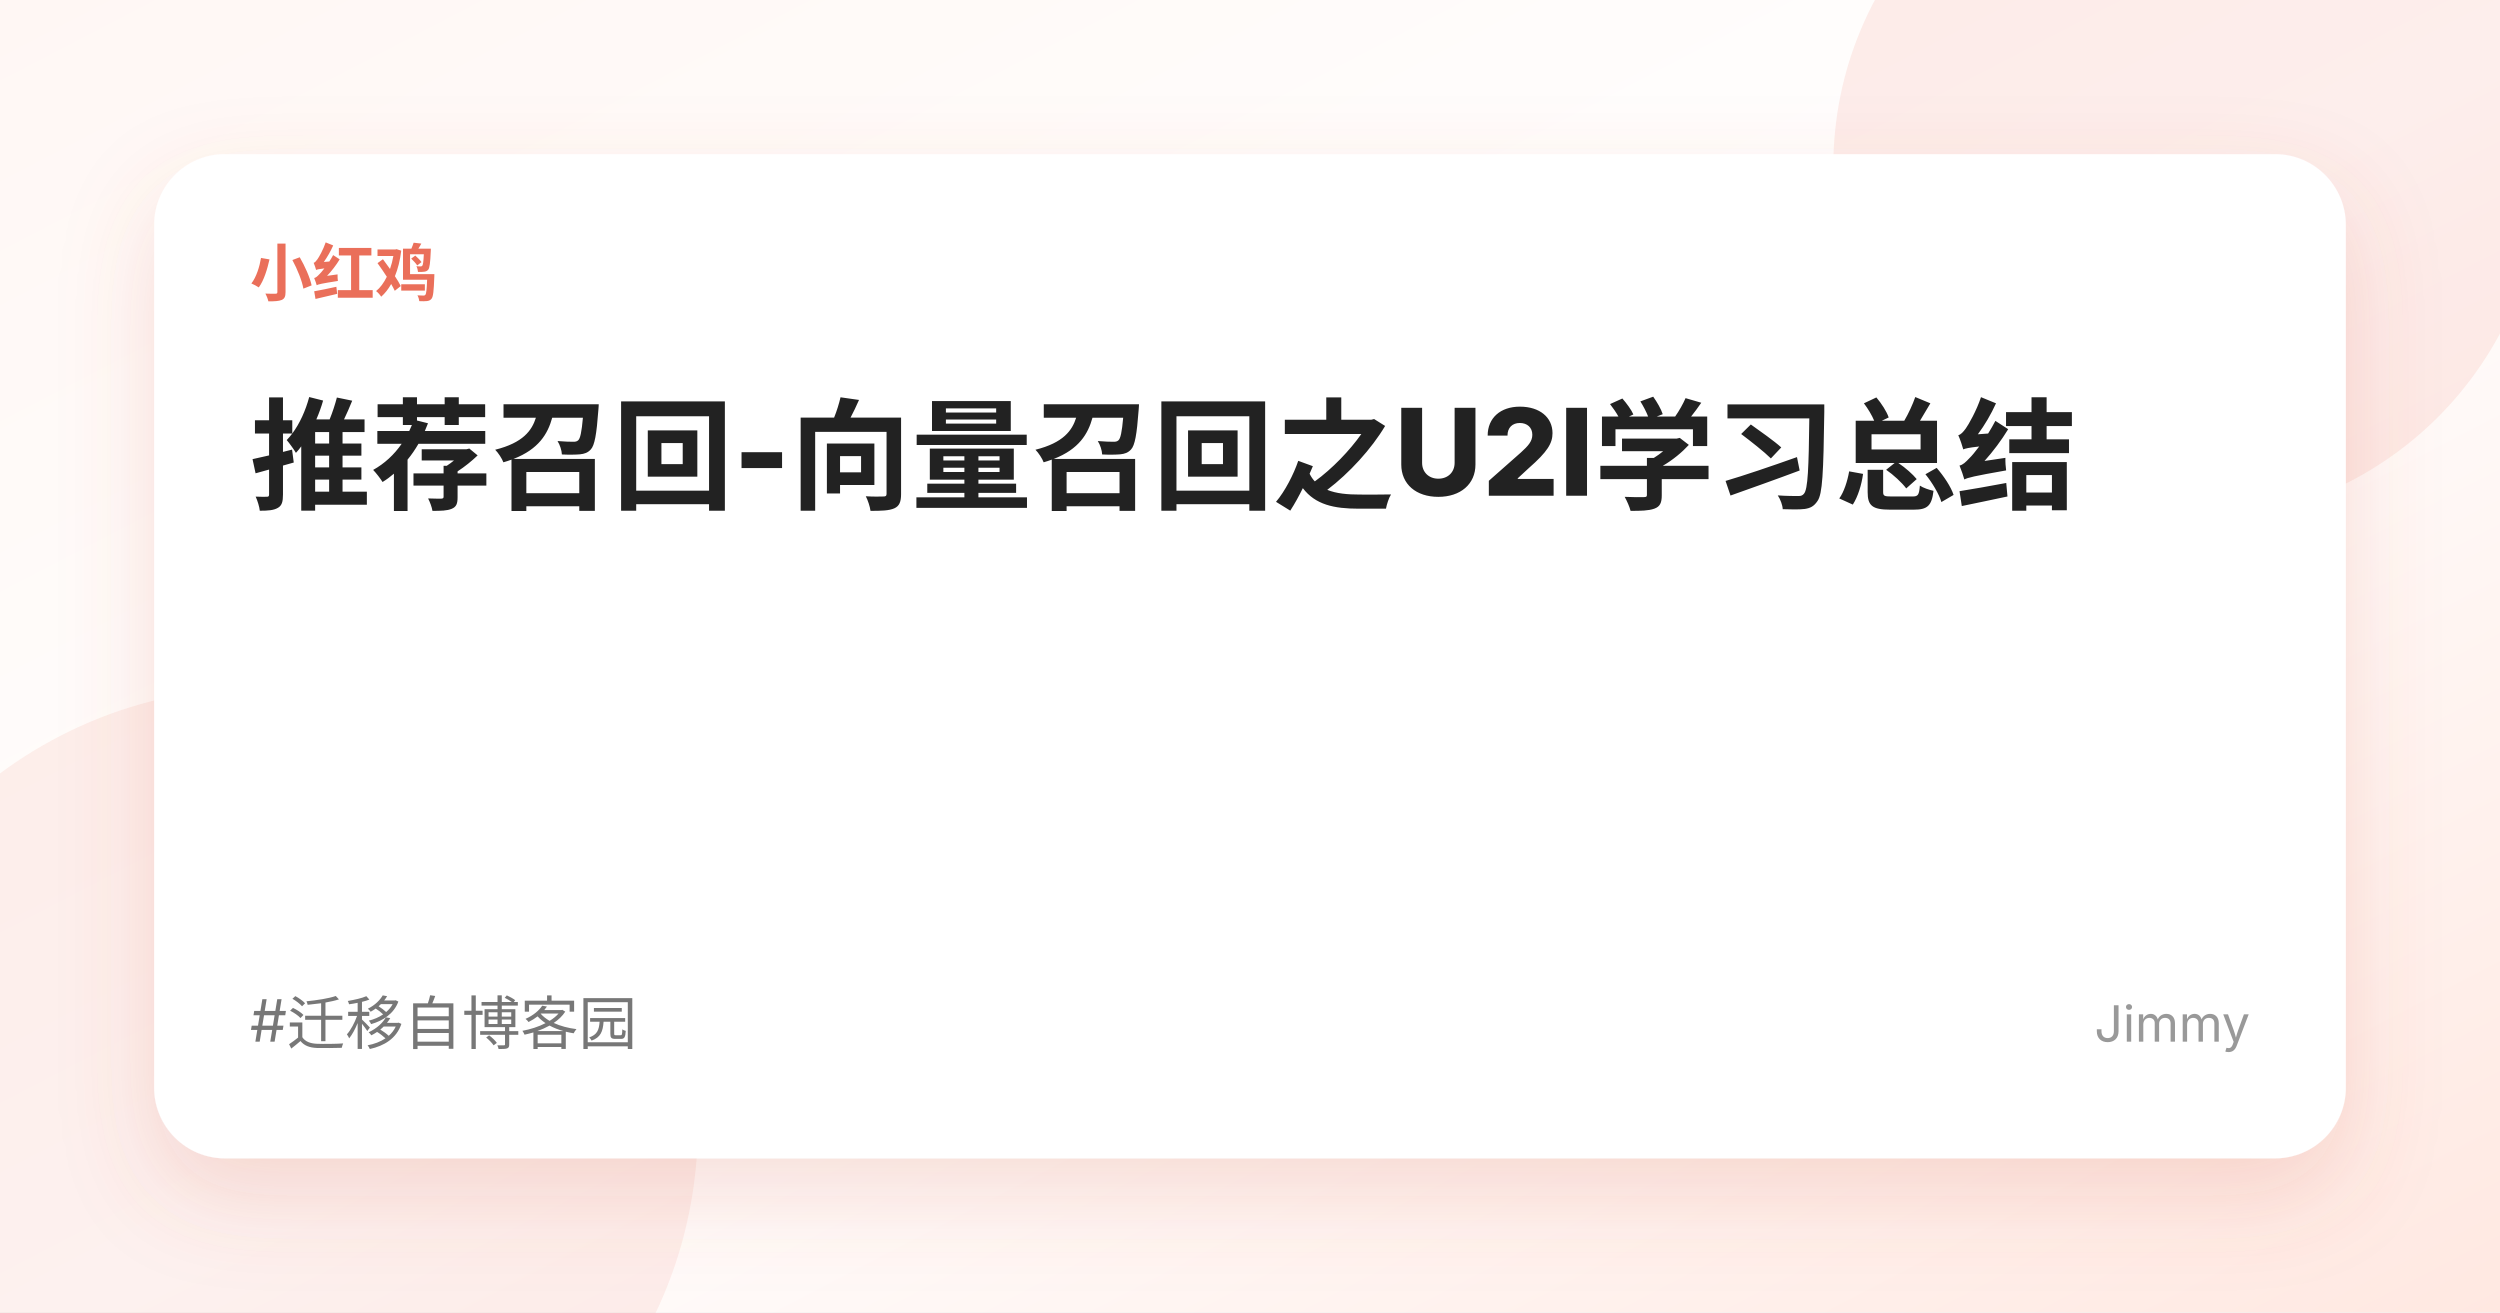
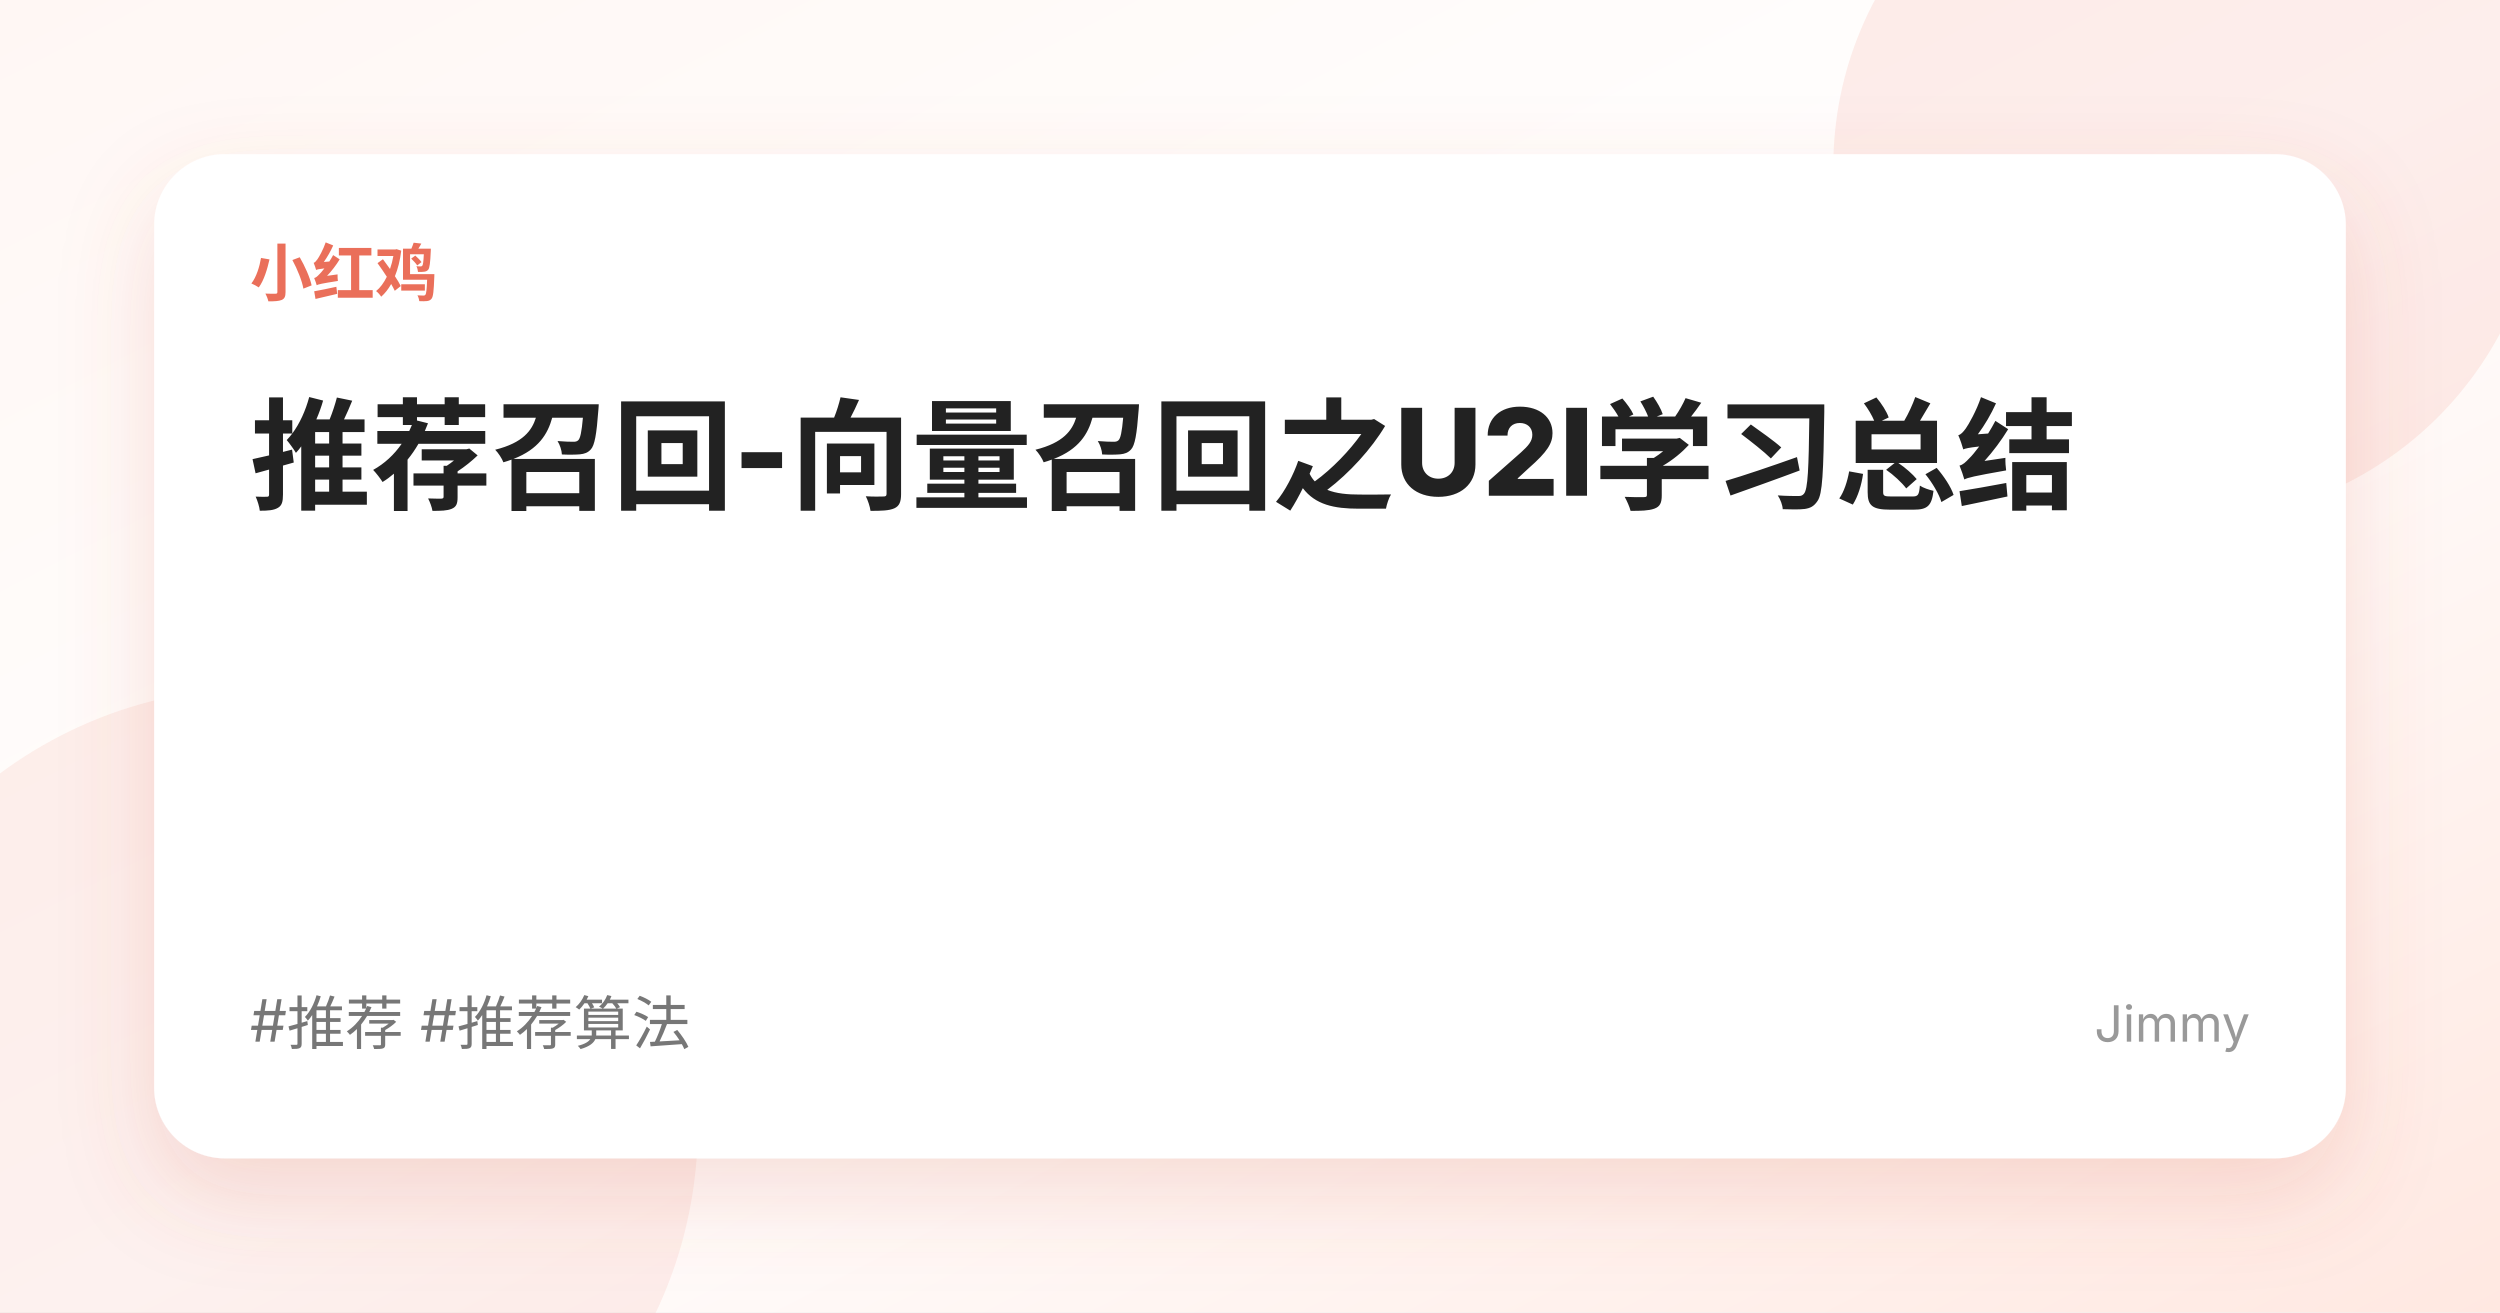
<svg xmlns="http://www.w3.org/2000/svg" width="1200" height="630" viewBox="0 0 1200 630">
  <defs>
    <linearGradient id="bg" x1="0" x2="1" y1="0" y2="1">
      <stop offset="0%" stop-color="#fff7f4" />
      <stop offset="52%" stop-color="#ffffff" />
      <stop offset="100%" stop-color="#ffe8e1" />
    </linearGradient>
    <filter id="shadow" x="-20%" y="-20%" width="140%" height="140%">
      <feDropShadow dx="0" dy="18" stdDeviation="22" flood-color="#d35f4a" flood-opacity="0.18" />
    </filter>
  </defs>
  <rect width="1200" height="630" fill="url(#bg)" />
  <circle cx="1050" cy="80" r="170" fill="#ea6f5a" opacity="0.12" />
  <circle cx="125" cy="540" r="210" fill="#ea6f5a" opacity="0.10" />
  <rect x="74" y="74" width="1052" height="482" rx="34" fill="#fff" filter="url(#shadow)" />
  <text x="120" y="142" fill="#ea6f5a" font-size="30" font-weight="700" font-family="-apple-system,BlinkMacSystemFont,'Segoe UI','Noto Sans SC',sans-serif">小红鸡</text>
  <text x="120" y="240" fill="#222" font-size="58" font-weight="800" font-family="-apple-system,BlinkMacSystemFont,'Segoe UI','Noto Sans SC',sans-serif">推荐召回-向量召回之U2I学习总结</text>
-   <text x="120" y="500" fill="#777" font-size="28" font-family="-apple-system,BlinkMacSystemFont,'Segoe UI','Noto Sans SC',sans-serif">#迁移自博客园</text>
+   <text x="120" y="500" fill="#777" font-size="28" font-family="-apple-system,BlinkMacSystemFont,'Segoe UI','Noto Sans SC',sans-serif">#推荐  #推荐算法</text>
  <text x="1080" y="500" text-anchor="end" fill="#999" font-size="24" font-family="-apple-system,BlinkMacSystemFont,'Segoe UI','Noto Sans SC',sans-serif">Jimmy</text>
</svg>
